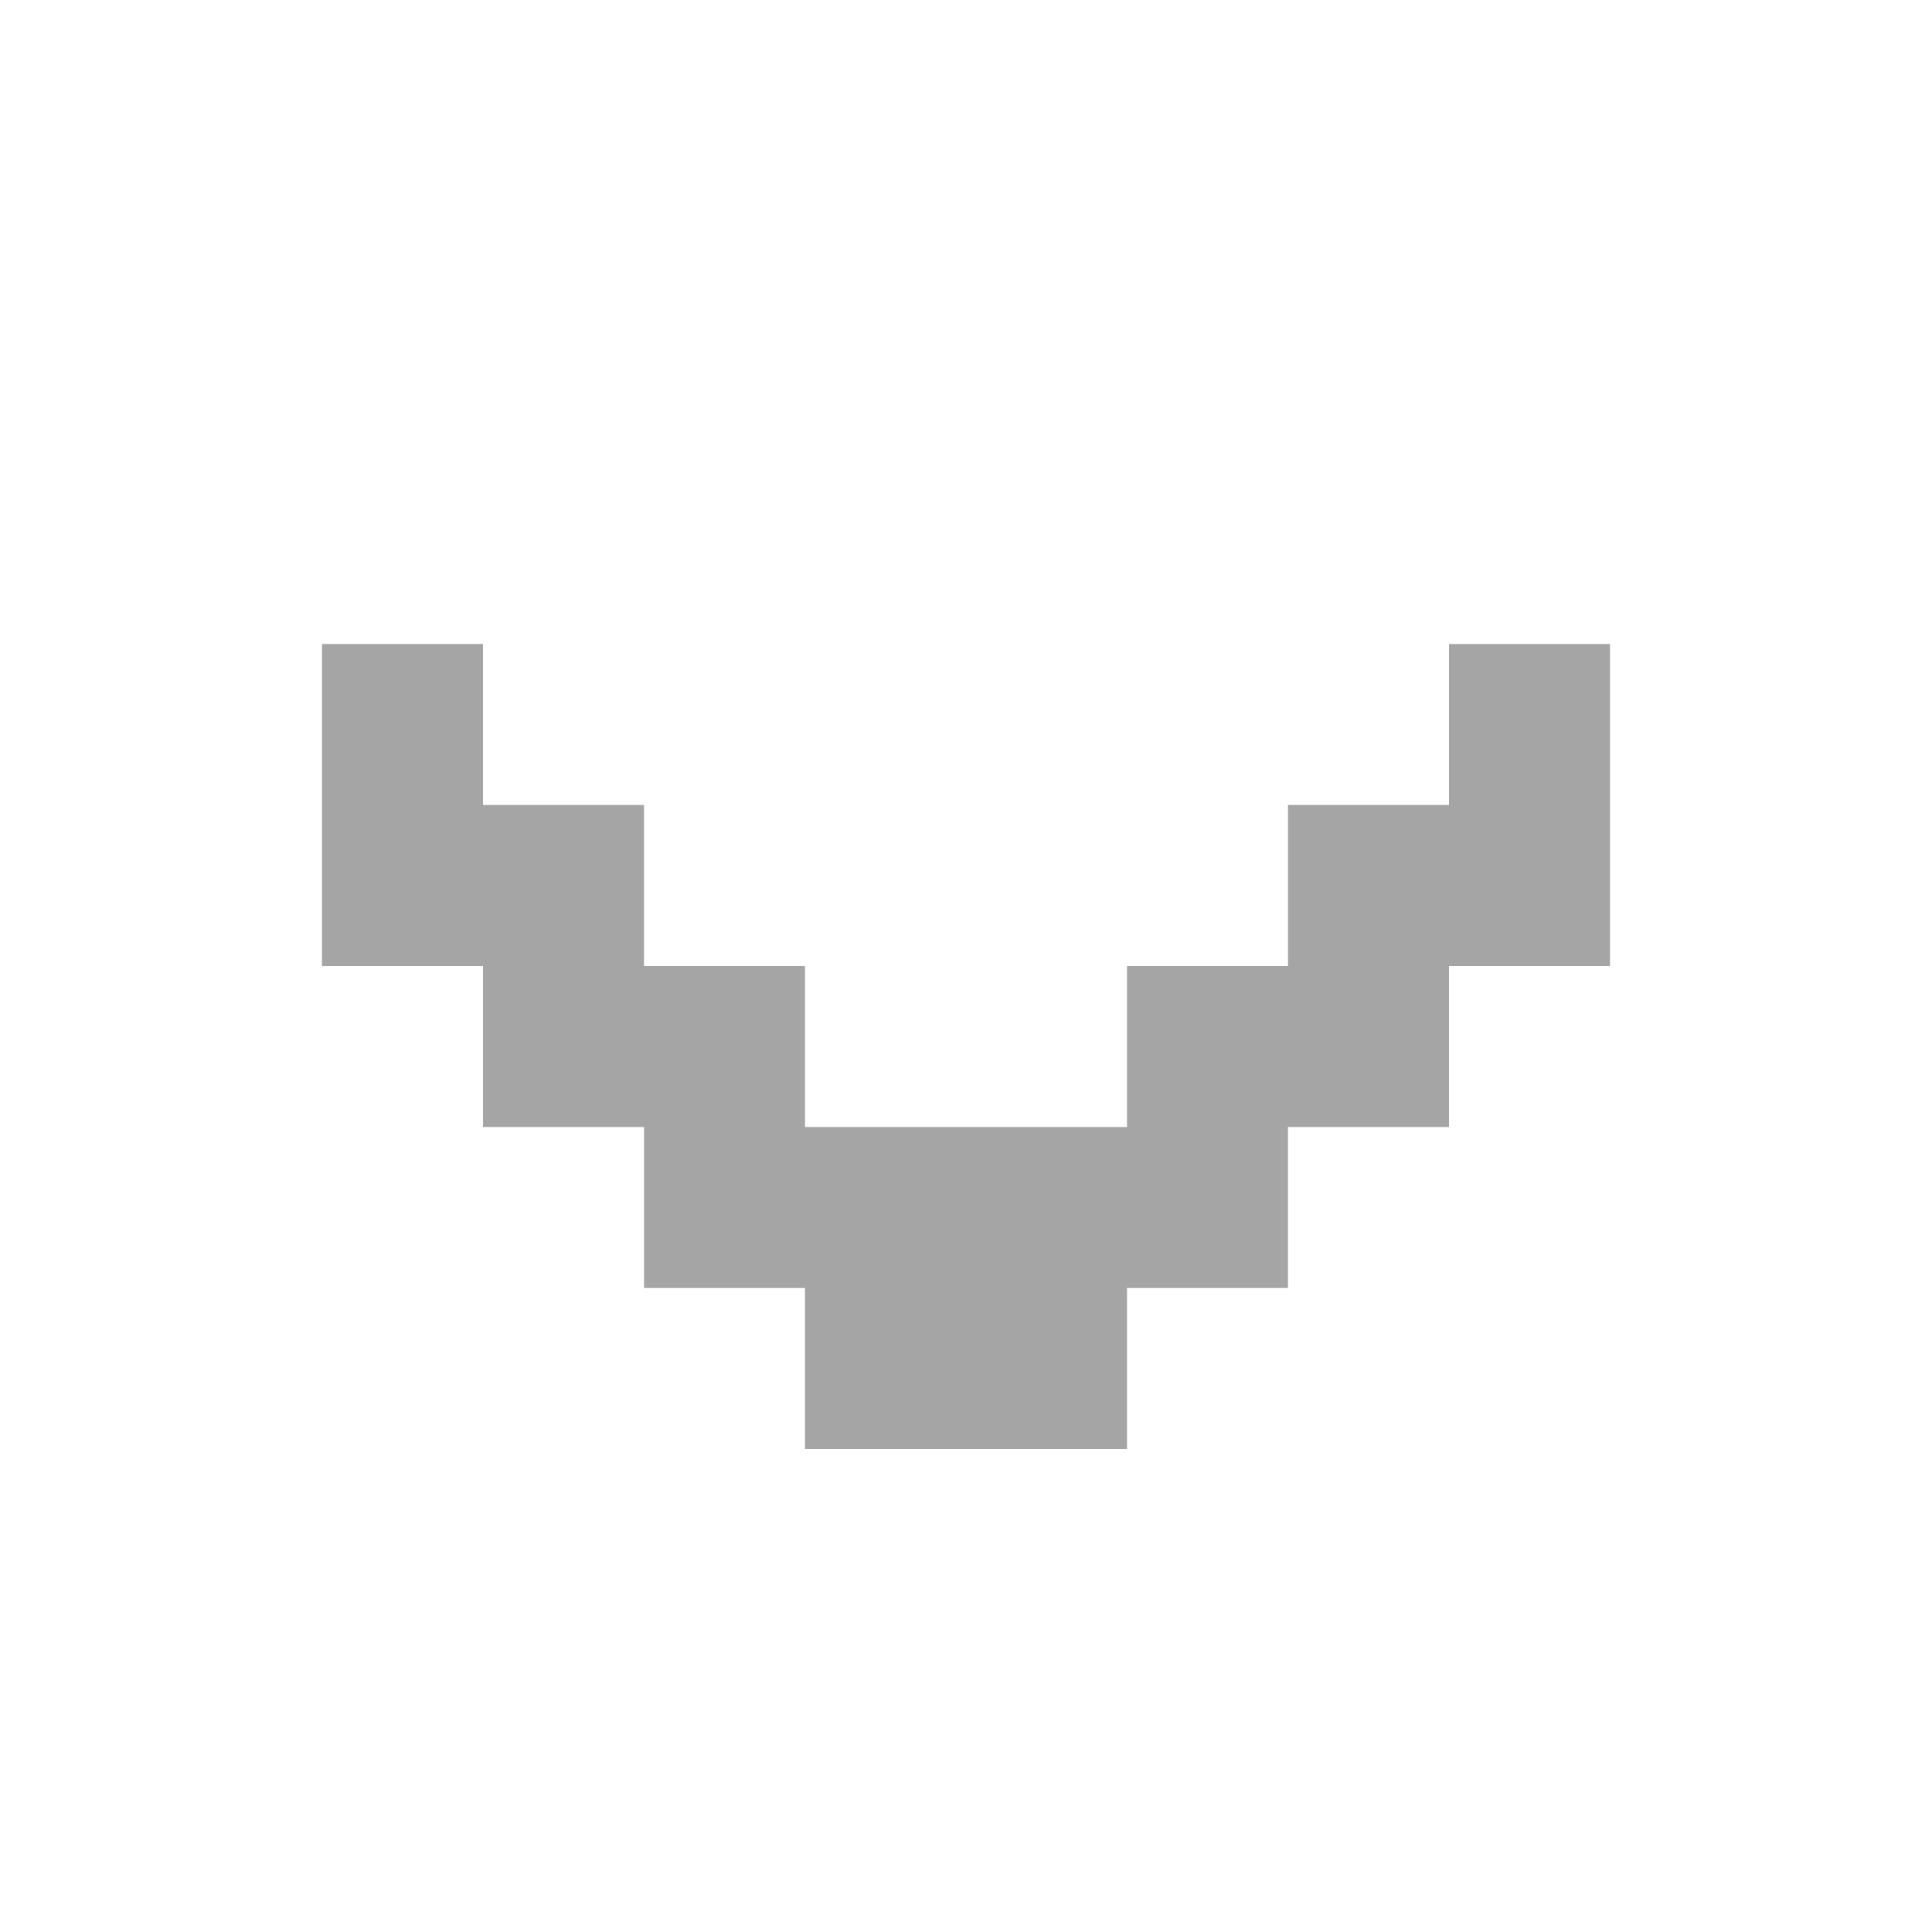
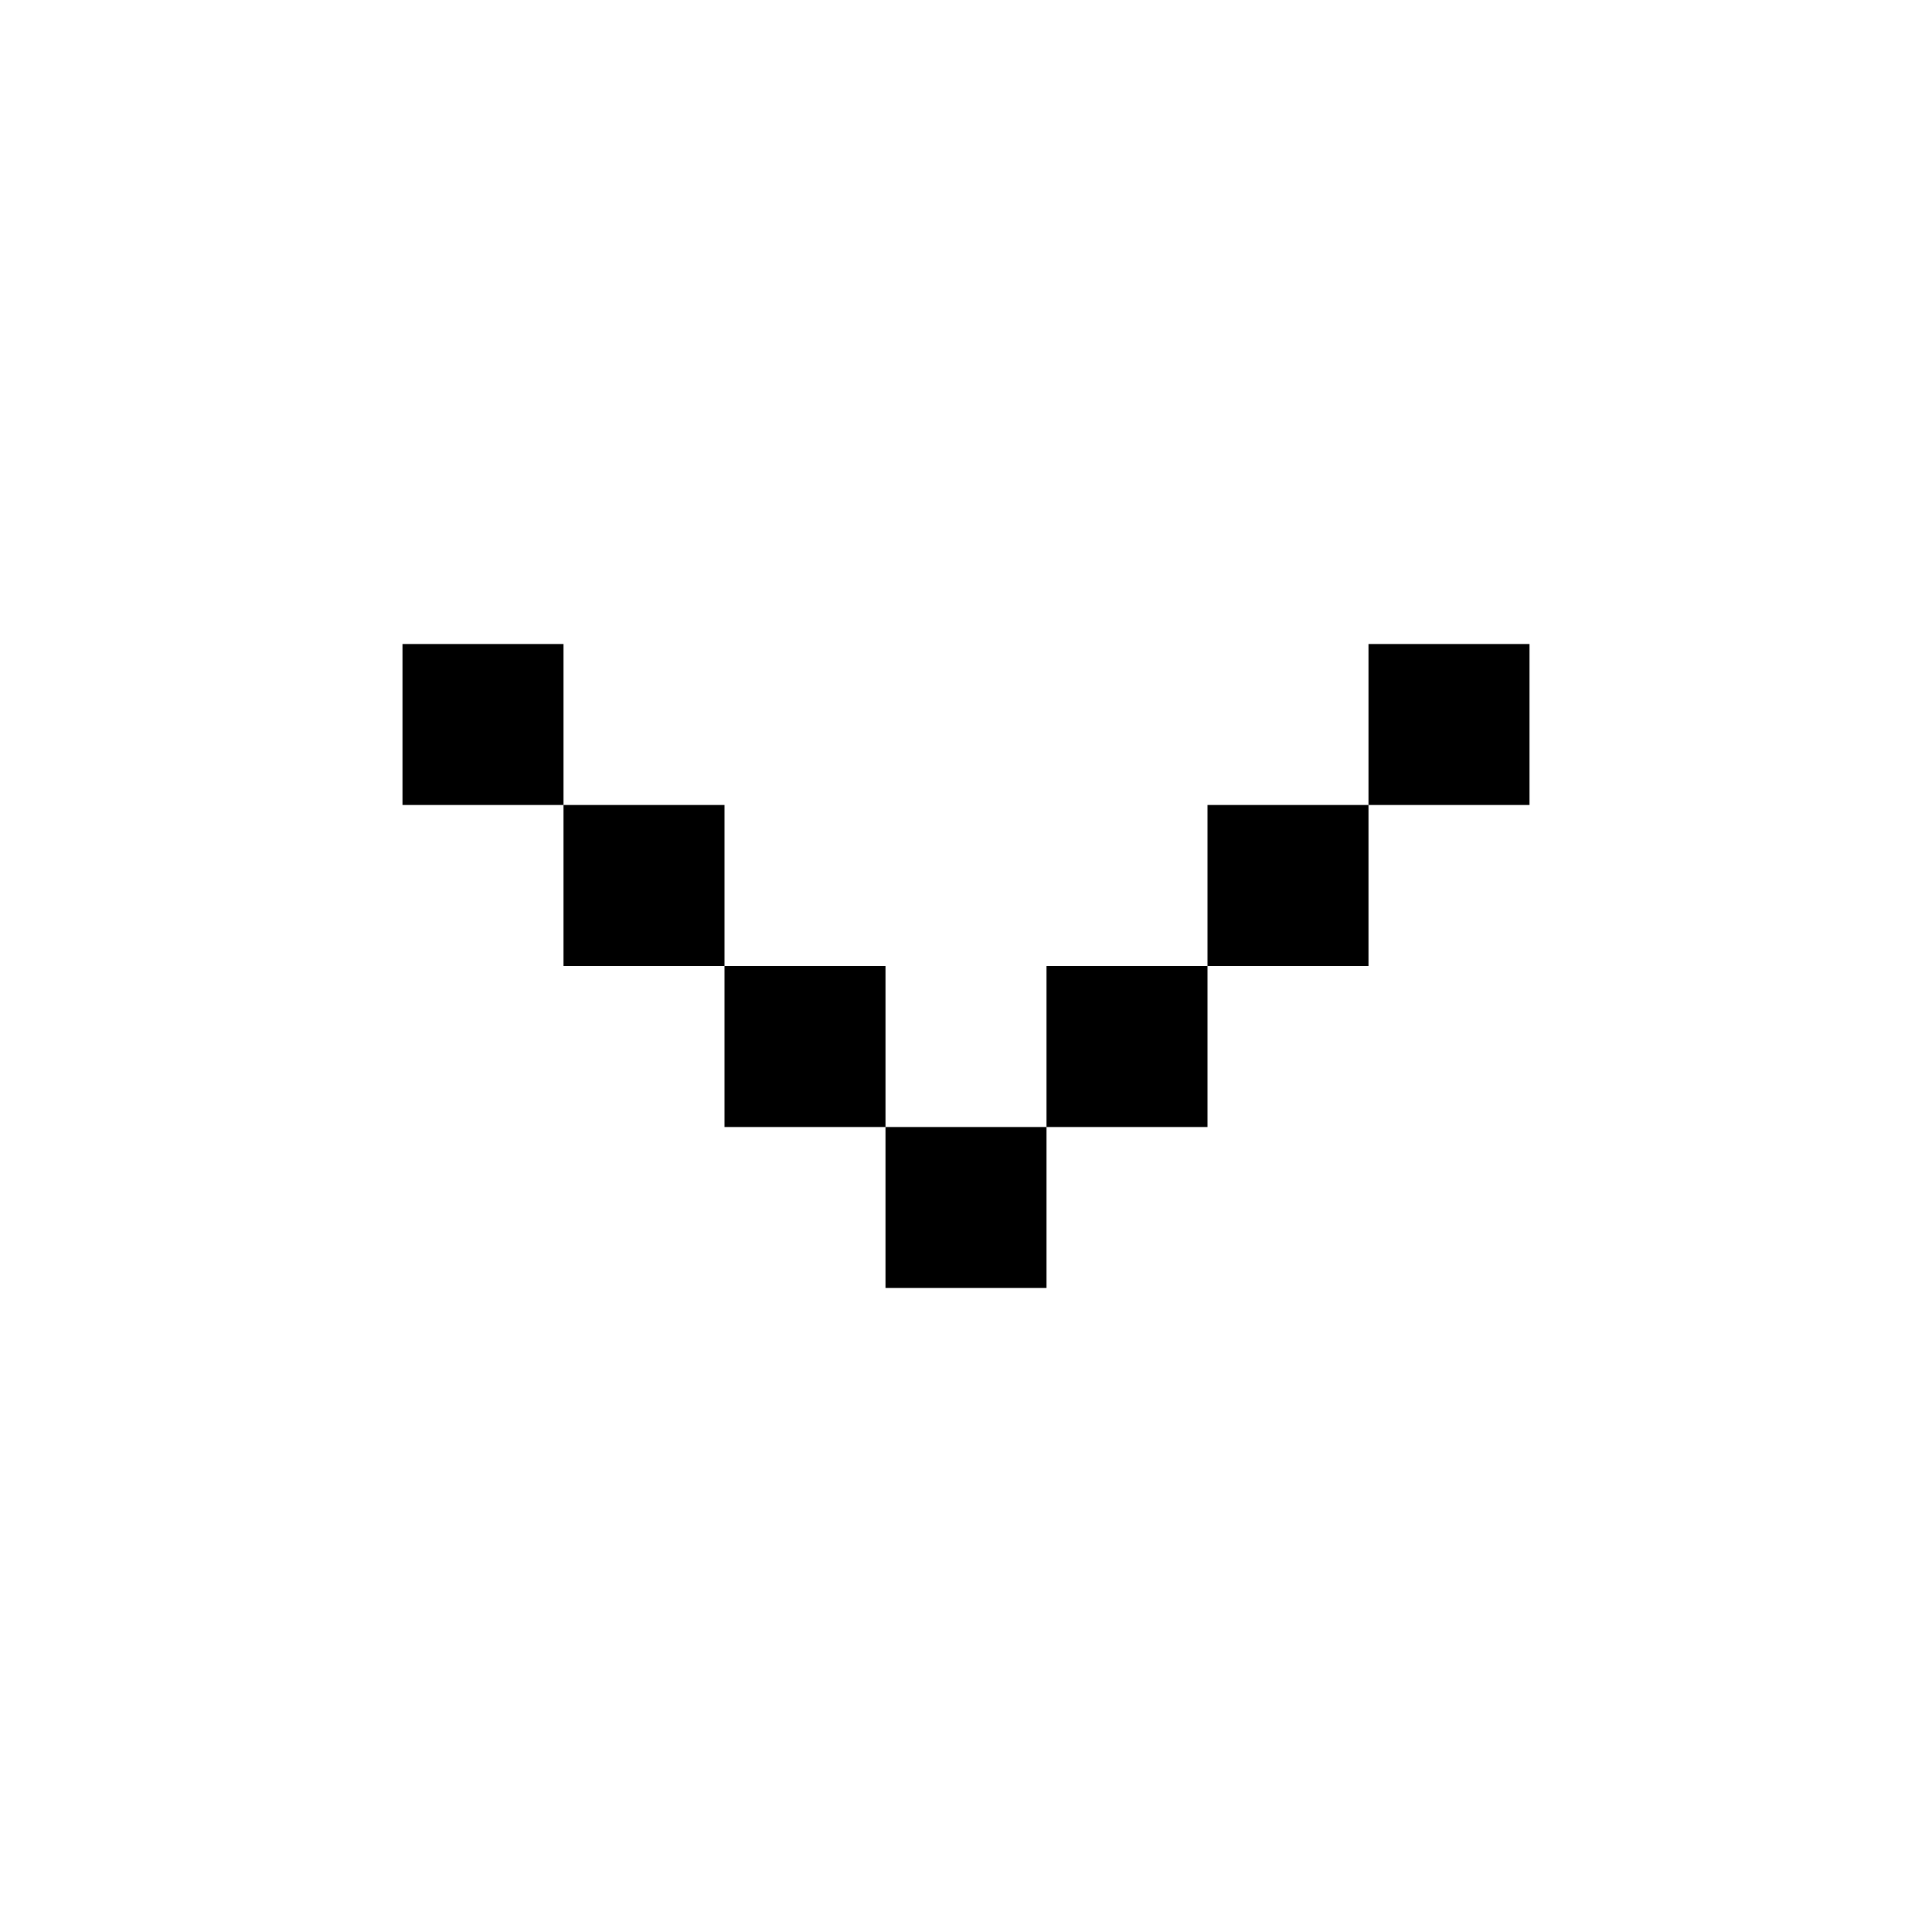
- <svg xmlns="http://www.w3.org/2000/svg" width="16" height="16" viewBox="0 0 12 12" fill="none">
-   <path d="M9 4H10V5H9ZM9 5H10V6H9ZM8 5H9V6H8ZM8 6H9V7H8ZM7 6H8V7H7ZM7 7H8V8H7ZM6 7H7V8H6ZM6 8H7V9H6ZM5 7H6V8H5ZM5 8H6V9H5ZM4 6H5V7H4ZM4 7H5V8H4ZM3 5H4V6H3ZM3 6H4V7H3ZM2 4H3V5H2ZM2 5H3V6H2Z" fill="#A5A5A5" />
+ <svg xmlns="http://www.w3.org/2000/svg" width="24" height="24" fill="currentColor" viewBox="0 0 24 24">
+   <path d="M13 16h-2v-2h2v2Zm-2-2H9v-2h2v2Zm4 0h-2v-2h2v2Zm-6-2H7v-2h2v2Zm8 0h-2v-2h2v2ZM7 10H5V8h2v2Zm12 0h-2V8h2v2Z" />
</svg>
